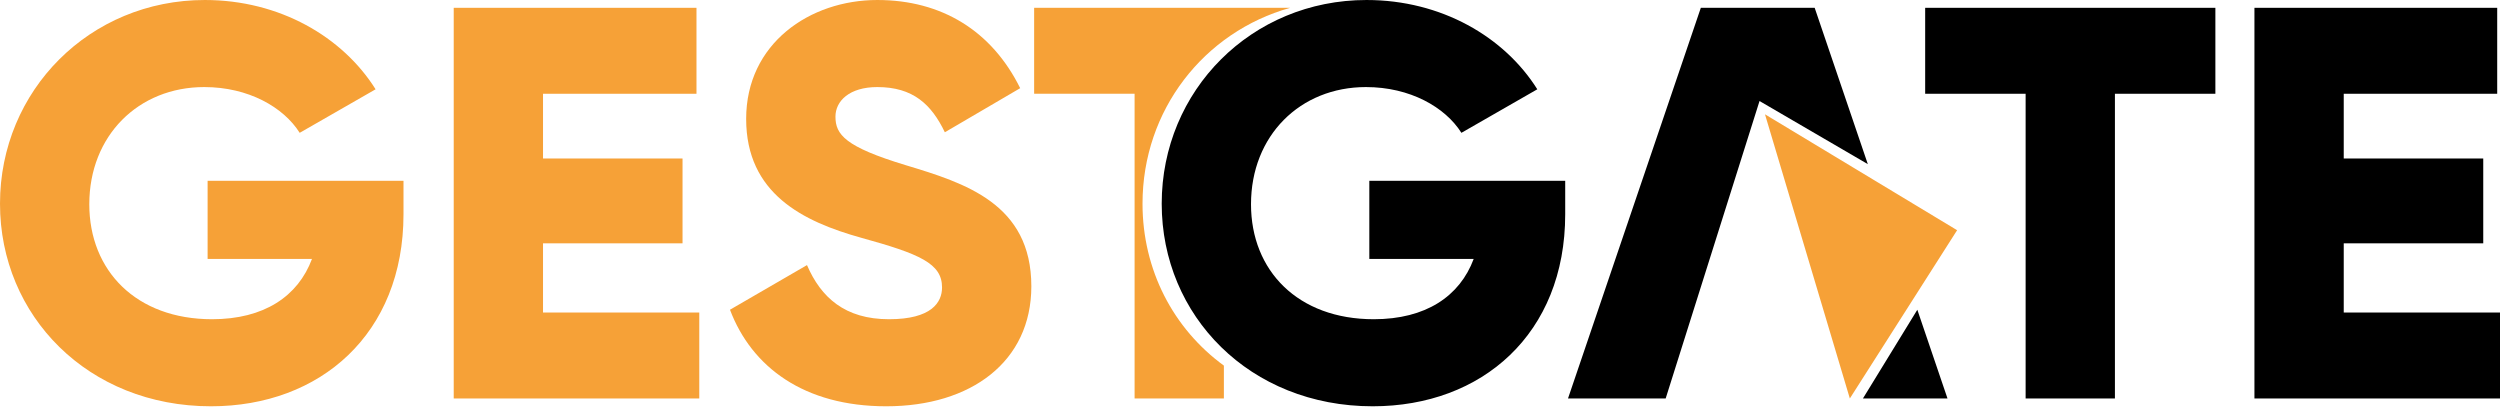
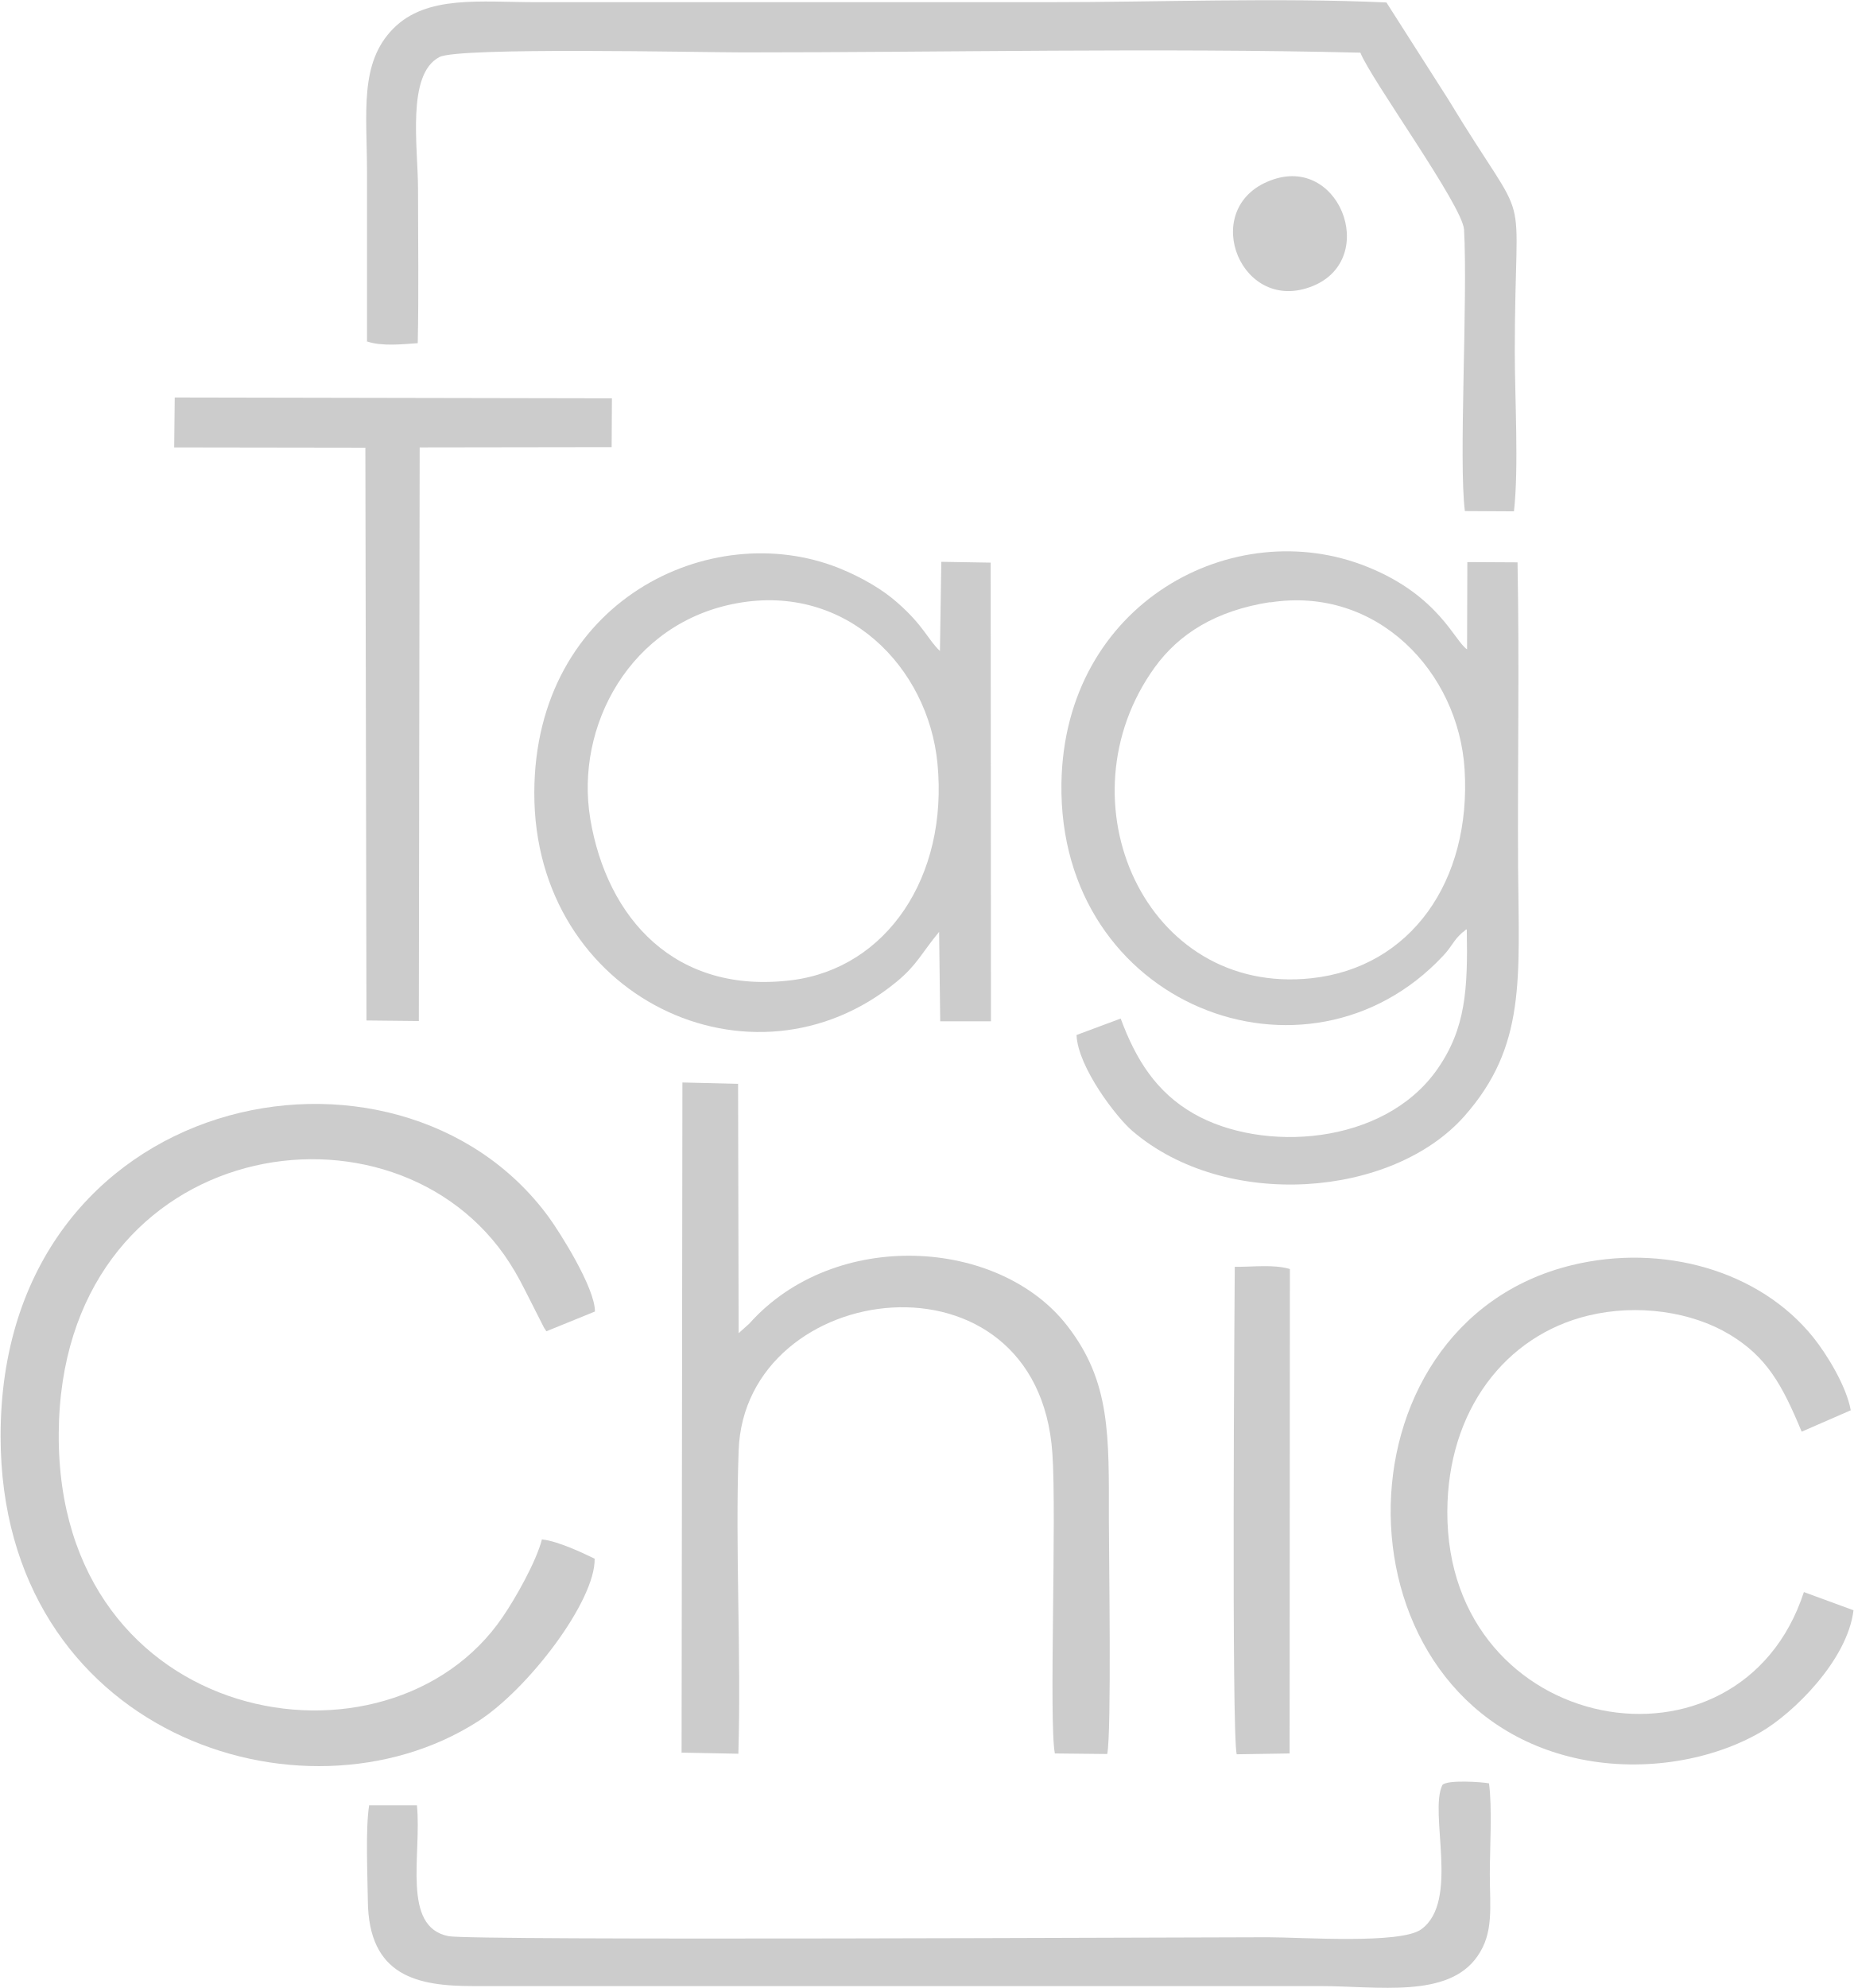
- <svg xmlns="http://www.w3.org/2000/svg" xml:space="preserve" width="62.566mm" height="10.168mm" version="1.1" style="shape-rendering:geometricPrecision; text-rendering:geometricPrecision; image-rendering:optimizeQuality; fill-rule:evenodd; clip-rule:evenodd" viewBox="0 0 6256.56 1016.77">
+ <svg xmlns="http://www.w3.org/2000/svg" xml:space="preserve" width="16.933mm" height="18.16mm" version="1.1" style="shape-rendering:geometricPrecision; text-rendering:geometricPrecision; image-rendering:optimizeQuality; fill-rule:evenodd; clip-rule:evenodd" viewBox="0 0 67.57 72.47">
  <defs>
    <style type="text/css">
   
-     .fil3 {fill:black}
-     .fil2 {fill:#f6a137}
-     .fil0 {fill:black;fill-rule:nonzero}
-     .fil1 {fill:#f6a137;fill-rule:nonzero}
+     .fil0 {fill:#CCCCCC}
   
  </style>
  </defs>
  <g id="Camada_x0020_1">
-     <polygon class="fil0" points="5865.49,782.13 5865.49,608.95 6214.64,608.95 6214.64,396.64 5865.49,396.64 5865.49,234.64 6249.57,234.64 6249.57,19.54 5642.01,19.54 5642.01,997.22 6256.56,997.22 6256.56,782.13 " />
-     <polygon class="fil0" points="5544.26,19.54 4817.98,19.54 4817.98,234.64 5069.38,234.64 5069.38,997.22 5292.84,997.22 5292.84,234.64 5544.26,234.64 " />
-     <polygon class="fil0" points="4674.47,410.78 4541.45,19.54 4256.53,19.54 3924.11,997.22 4168.54,997.22 4403.44,252.82 " />
-     <path class="fil0" d="M3917.12 452.52l-490.23 0 0 195.53 261.18 0c-34.92,93.58 -120.11,150.84 -250.02,150.84 -189.93,0 -307.25,-121.51 -307.25,-287.71 0,-171.79 122.89,-293.3 287.71,-293.3 110.34,0 198.33,50.28 238.83,114.53l189.95 -108.96c-82.4,-131.27 -240.23,-223.45 -427.38,-223.45 -287.73,0 -512.59,226.26 -512.59,509.78 0,280.73 220.67,506.99 527.95,506.99 273.75,0 481.85,-181.56 481.85,-480.45l0 -83.8z" />
-     <g id="_1909932018144">
-       <g>
-         <path class="fil1" d="M3228.72 19.54l-640.66 0 0 215.1 251.4 0 0 762.58 223.46 0 0 -82.23c-126.51,-92.4 -203.63,-239.28 -203.63,-405.21 0,-234.37 153.64,-429.58 369.43,-490.24z" />
-         <path class="fil1" d="M2217.92 1016.77c212.3,0 363.14,-111.73 363.14,-300.28 0,-206.71 -166.21,-258.38 -314.25,-303.08 -152.24,-46.1 -175.98,-76.81 -175.98,-121.52 0,-39.11 34.91,-74.01 104.75,-74.01 89.38,0 135.47,43.28 168.99,113.13l188.57 -110.35c-71.25,-143.86 -196.95,-220.66 -357.56,-220.66 -169,0 -328.22,108.94 -328.22,297.49 0,187.15 142.46,256.99 287.71,297.49 146.65,40.5 202.52,64.25 202.52,124.3 0,37.71 -26.54,79.61 -132.68,79.61 -110.34,0 -170.4,-54.47 -205.31,-135.47l-192.74 111.73c54.47,143.86 185.75,241.62 391.06,241.62z" />
-         <polygon class="fil1" points="1358.97,782.13 1358.97,608.95 1708.12,608.95 1708.12,396.64 1358.97,396.64 1358.97,234.64 1743.04,234.64 1743.04,19.54 1135.5,19.54 1135.5,997.22 1750.04,997.22 1750.04,782.13 " />
-         <path class="fil1" d="M1009.8 452.52l-490.23 0 0 195.53 261.18 0c-34.92,93.58 -120.11,150.84 -250.02,150.84 -189.93,0 -307.25,-121.51 -307.25,-287.71 0,-171.79 122.89,-293.3 287.71,-293.3 110.34,0 198.33,50.28 238.83,114.53l189.95 -108.96c-82.4,-131.27 -240.23,-223.45 -427.38,-223.45 -287.73,0 -512.59,226.26 -512.59,509.78 0,280.73 220.67,506.99 527.95,506.99 273.75,0 481.85,-181.56 481.85,-480.45l0 -83.8z" />
-       </g>
-       <polygon class="fil2 detail_logo" points="4897.9,576.11 4629.44,997.22 4417.07,286.05 " />
+     <g id="_2652303027312">
+       <path class="fil0" d="M46.31 21.96c3.9,-0.61 6.87,2.54 7.09,6.09 0.25,4.08 -1.97,7.22 -5.58,7.61 -6.07,0.66 -9.22,-6.48 -5.72,-11.33 0.89,-1.23 2.23,-2.07 4.21,-2.38zm7.17 11.93c0.04,2.18 -0.04,3.6 -1.07,5.08 -1.95,2.8 -6.4,3.06 -8.9,1.62 -1.35,-0.78 -2.09,-1.95 -2.65,-3.46l-1.61 0.6c0.05,1.18 1.47,3.02 2.04,3.5 3.4,2.91 9.47,2.43 12.1,-0.54 2.26,-2.55 1.99,-5.03 1.96,-9.06 -0.02,-3.7 0.05,-7.43 -0.02,-11.13l-1.83 -0.01 -0.01 3.18c-0.44,-0.27 -1.02,-1.95 -3.62,-3 -4.88,-1.98 -11.07,1.3 -11.17,7.89 -0.12,8.11 8.96,11.57 13.91,6.29 0.35,-0.37 0.36,-0.54 0.69,-0.84 0.02,-0.02 0.06,-0.05 0.08,-0.06 0.02,-0.02 0.05,-0.05 0.08,-0.07z" />
+       <path class="fil0" d="M19.76 56.11c-0.21,0.82 -0.97,2.16 -1.43,2.83 -4.16,6.13 -16.26,4.06 -16.19,-6.68 0.06,-10.63 11.82,-12.76 16.24,-6.52 0.29,0.42 0.5,0.77 0.78,1.33l0.69 1.36c0.01,-0.02 0.03,0.05 0.07,0.1l1.77 -0.72c0.01,-0.86 -1.3,-2.92 -1.69,-3.45 -5.52,-7.53 -20,-4.66 -19.98,8.01 0.01,10.8 11,14.47 17.39,10.39 1.84,-1.17 4.3,-4.4 4.27,-5.94 -0.45,-0.22 -1.35,-0.64 -1.9,-0.7z" />
+       <path class="fil0" d="M13.39 12.45c0.53,0.18 1.27,0.1 1.84,0.06 0.04,-1.86 0.01,-3.76 0.01,-5.62 0,-1.52 -0.43,-4.18 0.78,-4.81 0.7,-0.37 9.5,-0.17 11.06,-0.17 7.45,0 15.09,-0.17 22.52,0.01 0.38,0.97 3.73,5.58 3.78,6.45 0.14,2.53 -0.2,8.47 0.03,10.26l1.79 0.01c0.18,-1.61 0.03,-4.11 0.03,-5.82 0,-6.65 0.7,-4.03 -2.44,-9.22l-2.24 -3.51c-3.96,-0.18 -8.36,-0.01 -12.37,-0.01 -6.2,0 -12.41,0 -18.61,0 -2.05,0 -4.01,-0.27 -5.23,0.96 -1.25,1.26 -0.96,3.07 -0.96,5.23 0,2.07 -0,4.13 0,6.2z" />
+       <path class="fil0" d="M24.87 63.89l2.05 0.04c0.11,-3.67 -0.12,-7.4 0.01,-11.05 0.22,-6.29 10.91,-7.65 11.44,0.1 0.16,2.3 -0.13,9.79 0.09,10.94l1.91 0.02c0.16,-0.8 0.06,-7.19 0.06,-8.52 -0,-3.09 0.07,-5.04 -1.51,-7.08 -2.48,-3.22 -8.49,-3.58 -11.6,-0.09l-0.39 0.35 -0.02 -9.09 -2.03 -0.05 -0.03 24.44z" />
+       <path class="fil0" d="M21.52 29.84c-0.56,-3.35 1.44,-7.14 5.35,-7.85 3.99,-0.73 6.97,2.33 7.31,5.84 0.4,4.14 -1.86,7.46 -5.3,7.9 -4.26,0.54 -6.75,-2.25 -7.36,-5.88zm12.72 4.13l0.04 3.26 1.85 0 -0.01 -16.72 -1.8 -0.03 -0.05 3.25c-0.44,-0.41 -0.58,-0.91 -1.55,-1.76 -0.54,-0.48 -1.29,-0.92 -2.13,-1.26 -4.67,-1.87 -11.09,1.19 -11.11,8.18 -0.02,7.48 7.97,11.23 13.22,6.89 0.73,-0.6 0.91,-1.05 1.54,-1.81z" />
+       <path class="fil0" d="M13.46 65.8c-0.14,0.84 -0.06,2.55 -0.05,3.47 0.02,2.79 1.83,3.13 3.85,3.13l30.87 0c2.12,0 4.67,0.46 5.74,-1.09 0.6,-0.86 0.45,-1.78 0.45,-2.99 -0,-0.94 0.09,-2.44 -0.03,-3.31 -0.24,-0.05 -1.53,-0.14 -1.7,0.06 -0.5,1.02 0.64,4.24 -0.77,5.26 -0.75,0.55 -4.36,0.29 -5.6,0.29 -2.94,0 -29.03,0.13 -29.87,-0.04 -1.72,-0.34 -0.97,-2.98 -1.15,-4.77l-1.75 0z" />
+       <path class="fil0" d="M65.77 58.04c-2.34,7.17 -13.02,5.27 -13,-2.93 0.01,-3.7 2.12,-6.42 5.13,-7.15 1.81,-0.44 3.78,-0.14 5.15,0.68 1.37,0.82 1.93,1.84 2.64,3.55l1.79 -0.78c-0.16,-0.89 -0.88,-2.05 -1.36,-2.65 -1.97,-2.46 -5.52,-3.44 -8.81,-2.64 -8.91,2.17 -8.81,16.13 0.32,18.01 2.36,0.48 4.83,0.02 6.57,-0.99 1.19,-0.69 3.16,-2.62 3.38,-4.44l-1.8 -0.66z" />
+       <polygon class="fil0" points="6.35,16.31 13.32,16.32 13.36,37.2 15.27,37.22 15.3,16.31 22.3,16.3 22.31,14.52 6.37,14.49 " />
+       <path class="fil0" d="M45.02 46.18c-0.01,1.11 -0.12,16.98 0.07,17.77l1.93 -0.03 0.01 -17.66c-0.61,-0.18 -1.37,-0.07 -2.02,-0.08z" />
+       <path class="fil0" d="M46.43 6.54c-2.7,0.9 -1.33,4.74 1.2,3.97 2.71,-0.82 1.33,-4.82 -1.2,-3.97z" />
    </g>
-     <polygon class="fil3" points="4798.36,775.19 4662.2,997.22 4873.85,997.22 " />
  </g>
</svg>
